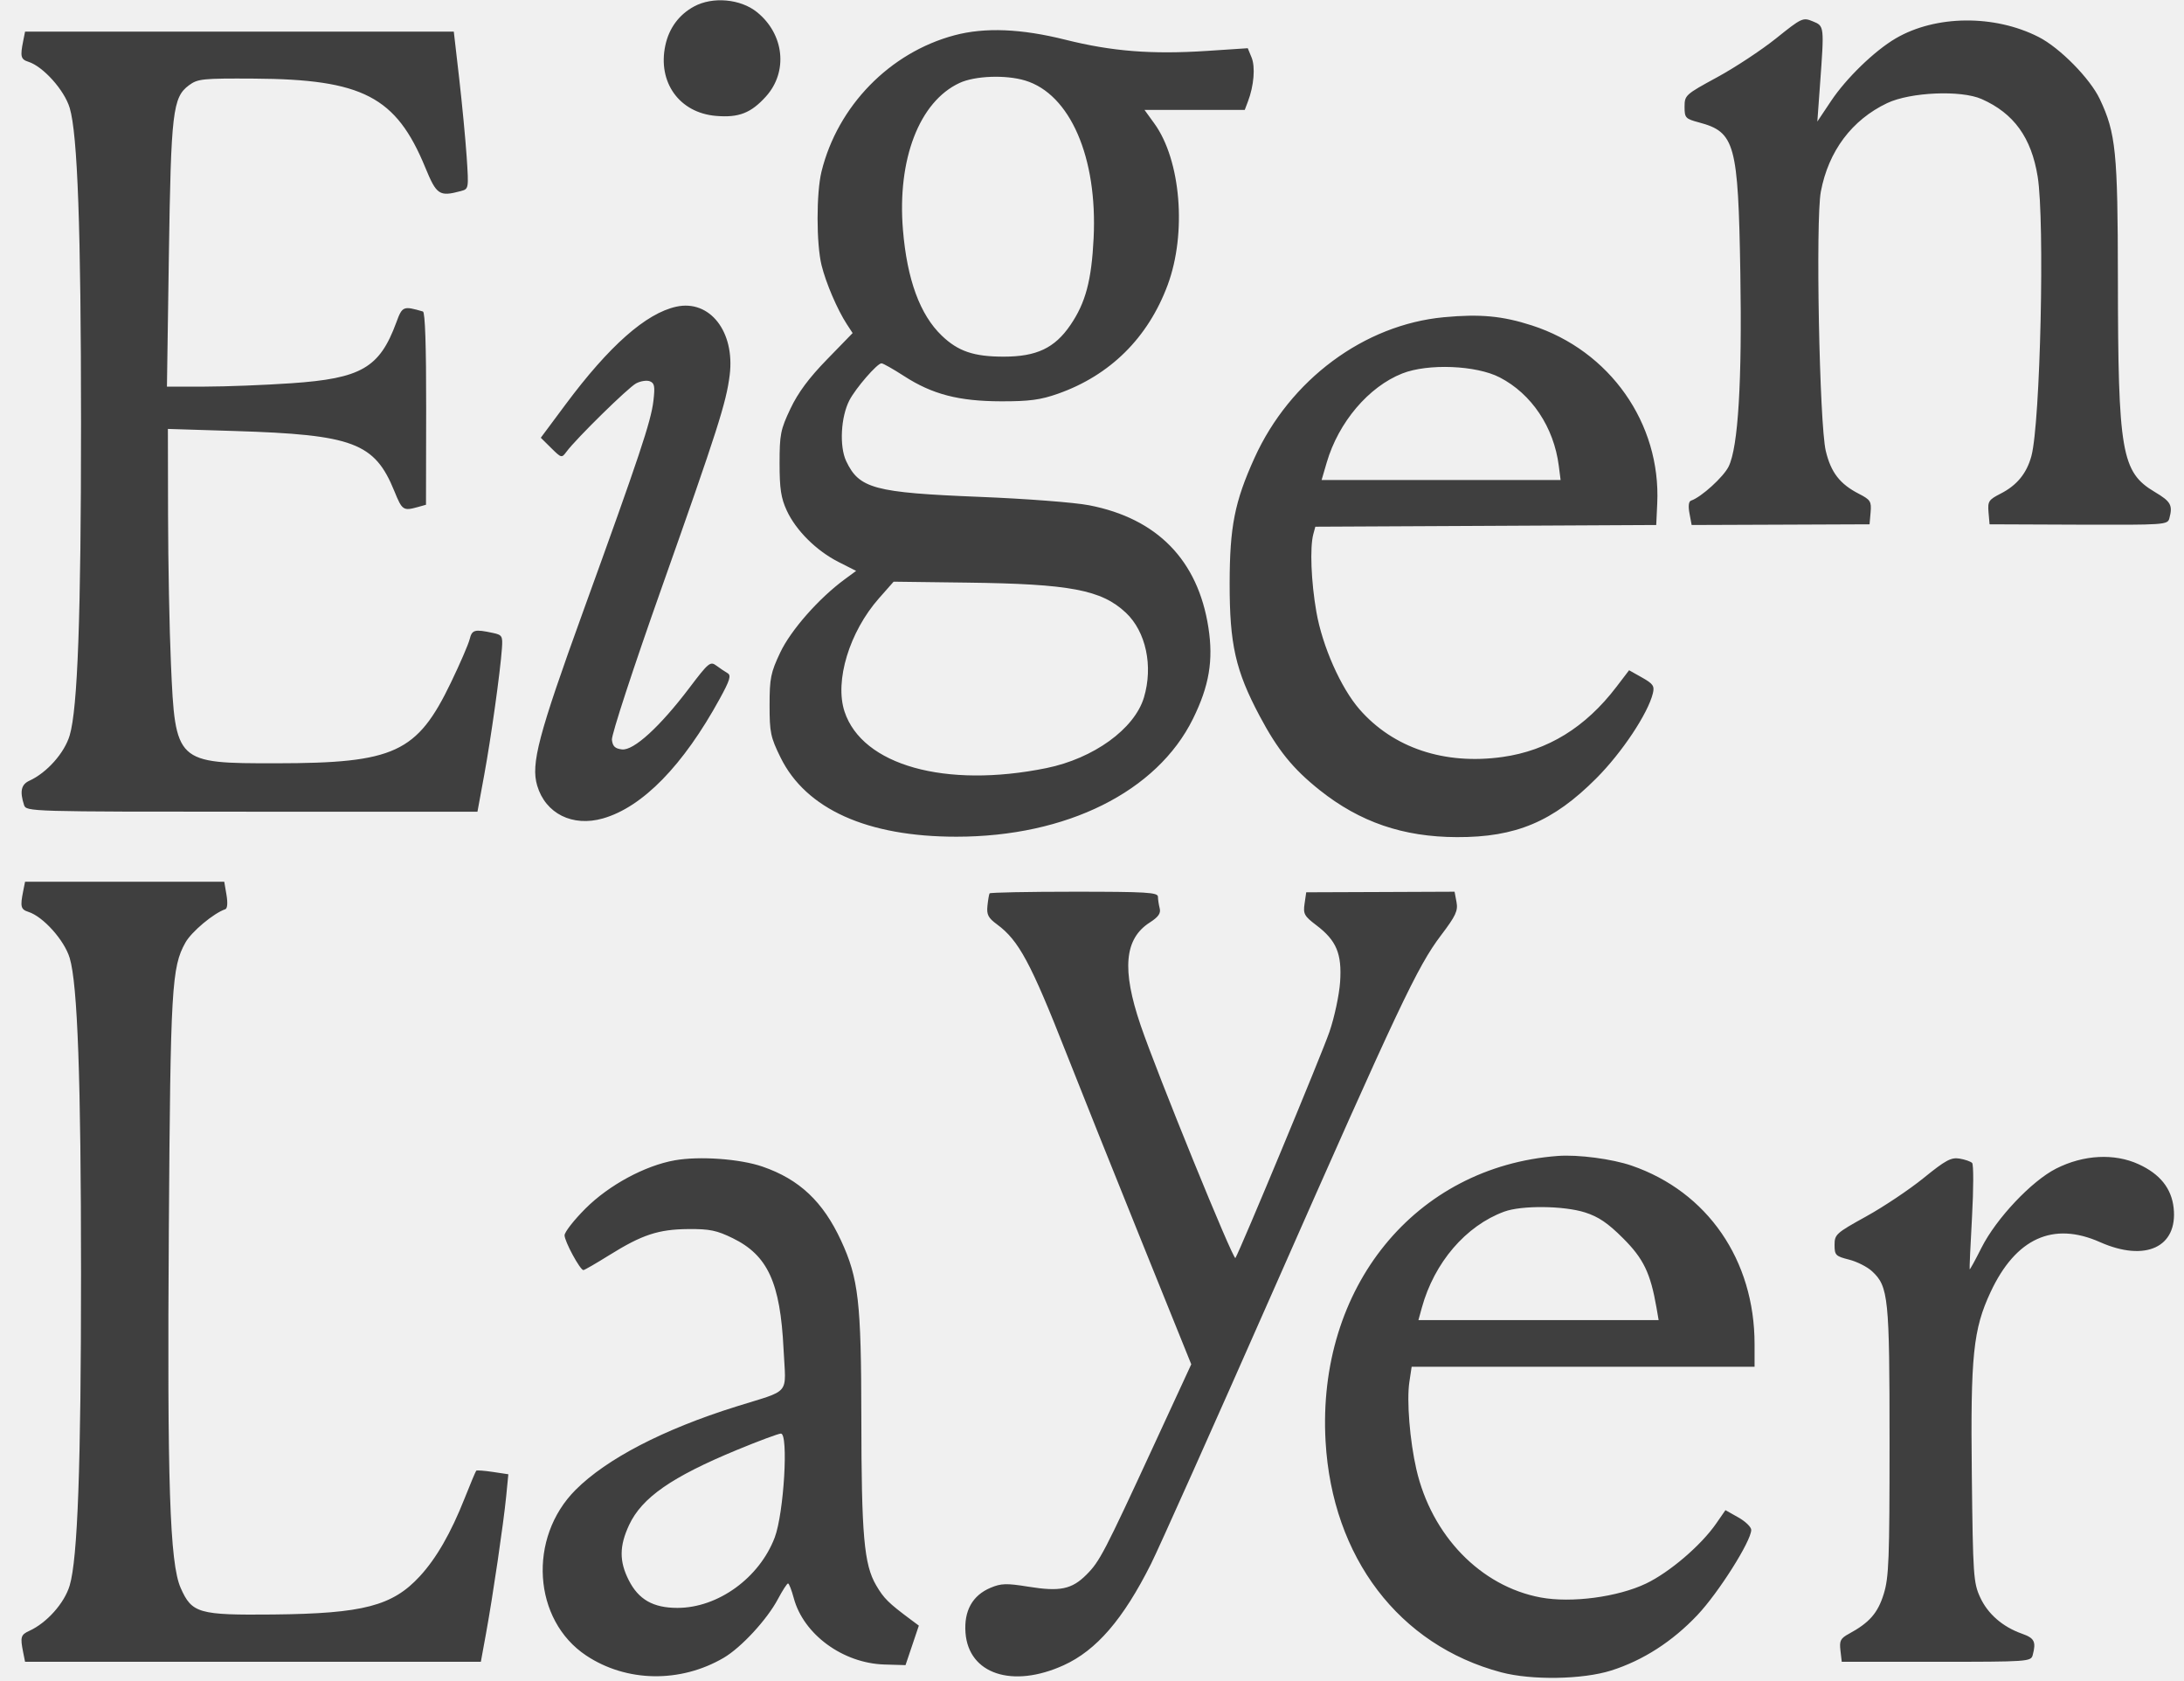
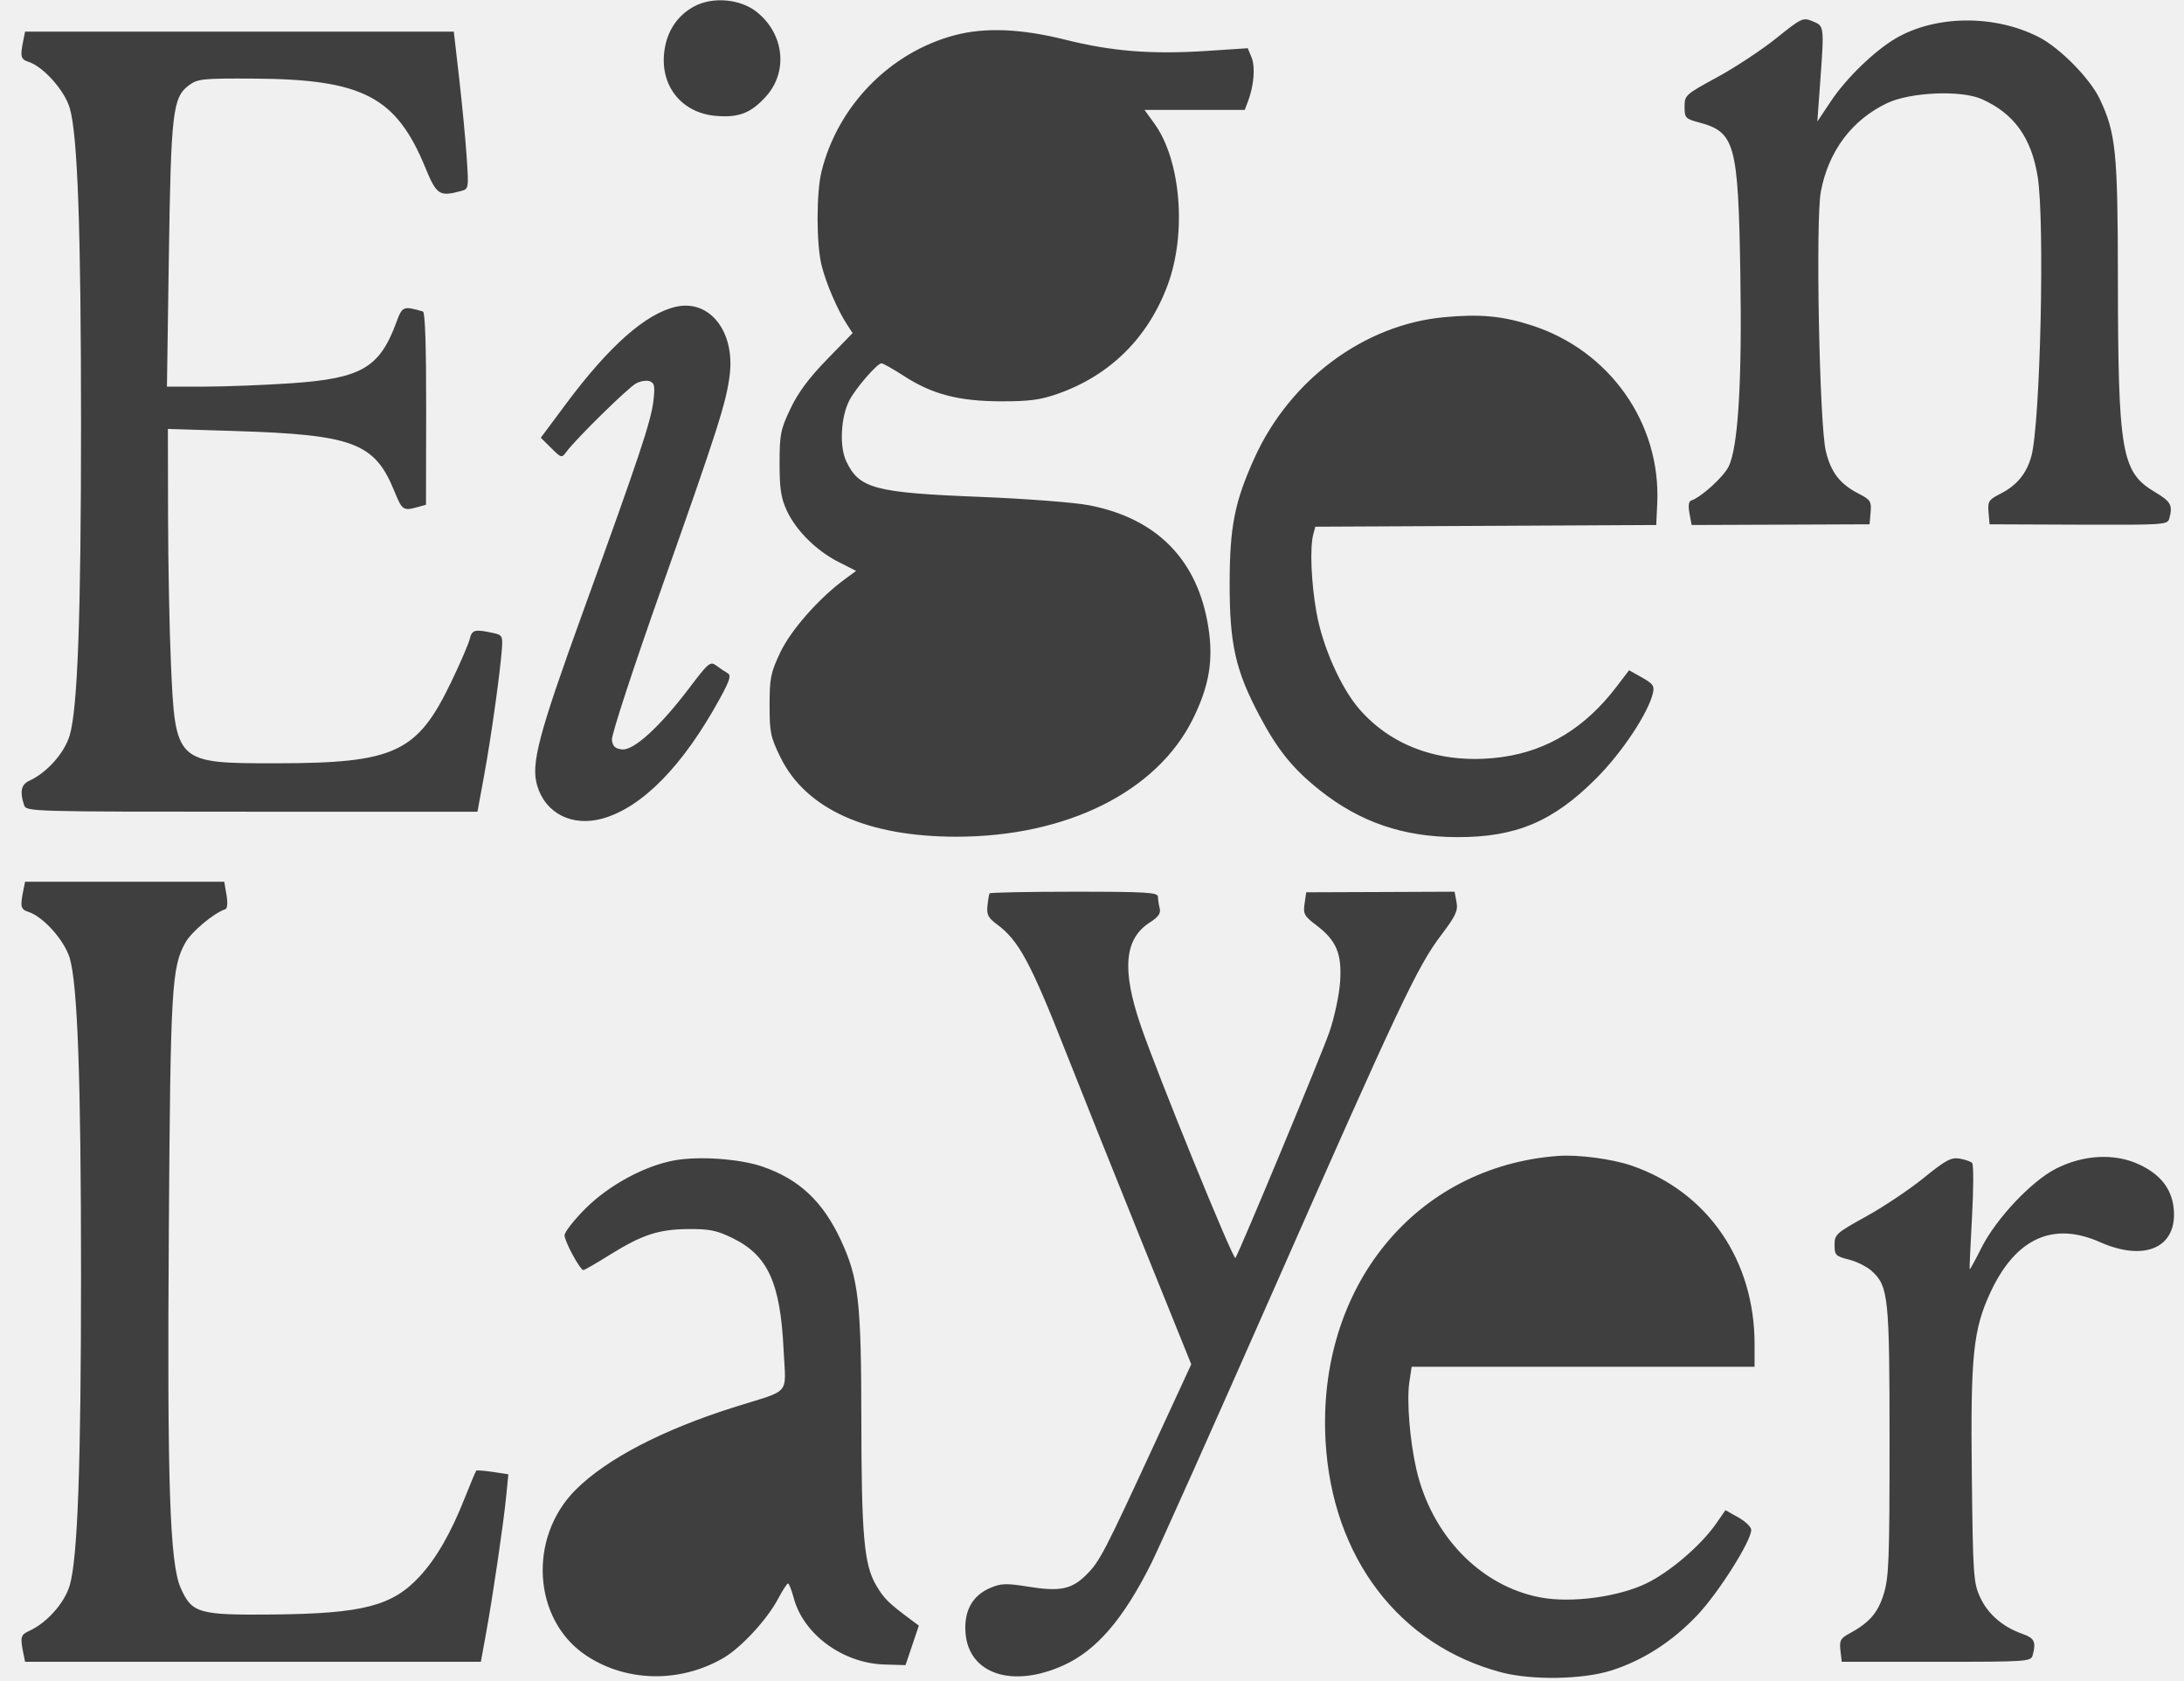
<svg xmlns="http://www.w3.org/2000/svg" width="78" height="60" viewBox="0 0 78 60" fill="none">
  <g id="Eigen Layer" clipPath="url(#clip0_188_189)">
-     <path id="Vector" fill-rule="evenodd" clip-rule="evenodd" d="M24.786 0.232C24.249 0.524 23.895 1.004 23.763 1.617C23.478 2.937 24.263 4.031 25.574 4.139C26.388 4.207 26.82 4.038 27.355 3.446C28.152 2.563 28.01 1.221 27.036 0.434C26.448 -0.041 25.452 -0.13 24.786 0.232ZM63.431 1.371C62.91 1.788 61.962 2.414 61.324 2.76C60.194 3.374 60.164 3.401 60.163 3.812C60.163 4.209 60.193 4.242 60.678 4.372C61.967 4.717 62.078 5.123 62.155 9.76C62.219 13.627 62.078 15.968 61.737 16.66C61.554 17.032 60.756 17.757 60.397 17.876C60.309 17.905 60.289 18.068 60.339 18.335L60.416 18.748L63.593 18.736L66.77 18.723L66.807 18.295C66.84 17.905 66.803 17.846 66.39 17.634C65.711 17.286 65.391 16.873 65.207 16.106C64.978 15.156 64.839 7.853 65.03 6.843C65.304 5.394 66.139 4.281 67.399 3.682C68.228 3.289 70.035 3.211 70.773 3.537C71.923 4.046 72.549 4.912 72.774 6.307C73.032 7.899 72.87 15.097 72.55 16.285C72.384 16.901 72.033 17.331 71.454 17.626C71.022 17.847 70.986 17.902 71.019 18.295L71.056 18.723L74.234 18.736C77.317 18.747 77.415 18.741 77.477 18.51C77.603 18.04 77.531 17.91 76.959 17.57C75.766 16.862 75.645 16.165 75.639 9.938C75.635 5.429 75.566 4.75 74.993 3.538C74.644 2.802 73.567 1.708 72.81 1.322C71.231 0.516 69.129 0.537 67.704 1.371C66.948 1.814 65.941 2.789 65.396 3.605L64.905 4.34L65 3.032C65.154 0.911 65.156 0.932 64.74 0.761C64.389 0.617 64.347 0.636 63.431 1.371ZM0.827 1.471C0.717 2.019 0.743 2.12 1.014 2.206C1.541 2.373 2.298 3.218 2.489 3.852C2.771 4.788 2.893 8.182 2.894 15.117C2.894 21.988 2.773 25.316 2.488 26.264C2.3 26.891 1.672 27.596 1.049 27.88C0.756 28.013 0.701 28.262 0.859 28.748C0.936 28.983 1.042 28.986 8.994 28.986H17.052L17.293 27.676C17.538 26.341 17.865 24.01 17.926 23.154C17.957 22.712 17.935 22.673 17.603 22.602C16.949 22.462 16.858 22.487 16.774 22.825C16.73 23.005 16.428 23.703 16.104 24.375C14.897 26.882 14.092 27.254 9.865 27.257C6.274 27.26 6.261 27.248 6.105 23.706C6.051 22.485 6.005 20.098 6.002 18.402L5.996 15.317L8.37 15.391C12.619 15.522 13.382 15.81 14.086 17.543C14.362 18.223 14.403 18.251 14.921 18.107L15.214 18.025L15.22 14.592C15.223 12.375 15.183 11.147 15.105 11.124C14.4 10.919 14.368 10.932 14.153 11.517C13.555 13.138 12.902 13.515 10.401 13.686C9.452 13.751 8.065 13.805 7.318 13.806L5.962 13.807L6.031 9.135C6.107 3.999 6.168 3.476 6.749 3.045C7.061 2.814 7.231 2.796 9.071 2.807C12.95 2.829 14.148 3.451 15.188 5.98C15.592 6.963 15.691 7.029 16.459 6.823C16.741 6.748 16.742 6.737 16.667 5.605C16.625 4.976 16.504 3.712 16.399 2.795L16.207 1.129H8.551H0.895L0.827 1.471ZM34.092 1.259C31.781 1.873 29.916 3.783 29.339 6.129C29.152 6.887 29.153 8.709 29.341 9.471C29.497 10.105 29.904 11.054 30.24 11.571L30.451 11.894L29.534 12.837C28.89 13.498 28.5 14.023 28.229 14.597C27.876 15.341 27.842 15.516 27.842 16.545C27.842 17.451 27.893 17.787 28.098 18.23C28.427 18.943 29.157 19.668 29.949 20.069L30.576 20.387L30.161 20.692C29.238 21.372 28.244 22.503 27.865 23.302C27.526 24.02 27.485 24.219 27.485 25.179C27.484 26.153 27.521 26.326 27.876 27.049C28.784 28.893 30.971 29.879 34.157 29.879C38.095 29.879 41.323 28.271 42.606 25.669C43.185 24.495 43.34 23.581 43.157 22.408C42.785 20.006 41.33 18.515 38.901 18.044C38.377 17.942 36.642 17.809 34.984 17.743C31.224 17.592 30.687 17.449 30.222 16.469C29.973 15.944 30.028 14.89 30.335 14.296C30.561 13.86 31.329 12.974 31.482 12.974C31.538 12.974 31.902 13.18 32.292 13.432C33.298 14.082 34.244 14.328 35.758 14.331C36.76 14.333 37.162 14.279 37.782 14.061C39.646 13.405 41.002 12.062 41.702 10.178C42.389 8.327 42.174 5.719 41.227 4.411L40.876 3.926H42.665H44.455L44.57 3.622C44.783 3.063 44.838 2.387 44.699 2.052L44.563 1.722L43.107 1.818C41.133 1.947 39.711 1.835 38.051 1.419C36.472 1.023 35.176 0.971 34.092 1.259ZM34.27 2.962C32.834 3.628 32.04 5.689 32.248 8.206C32.395 9.983 32.856 11.24 33.635 11.986C34.219 12.546 34.779 12.736 35.846 12.736C37.02 12.736 37.667 12.43 38.227 11.61C38.77 10.816 38.983 10.021 39.058 8.504C39.2 5.618 38.216 3.356 36.608 2.874C35.913 2.666 34.82 2.707 34.27 2.962ZM24.151 10.952C23.069 11.19 21.755 12.351 20.195 14.448L19.314 15.632L19.685 15.999C20.05 16.36 20.06 16.363 20.233 16.129C20.575 15.666 22.431 13.844 22.716 13.692C22.874 13.607 23.095 13.573 23.207 13.615C23.376 13.68 23.397 13.796 23.336 14.316C23.249 15.051 22.844 16.265 20.828 21.83C19.224 26.258 18.954 27.283 19.186 28.057C19.485 29.057 20.448 29.536 21.534 29.226C22.951 28.821 24.4 27.336 25.705 24.953C26.067 24.293 26.121 24.117 25.985 24.039C25.893 23.986 25.713 23.865 25.585 23.77C25.368 23.608 25.306 23.659 24.62 24.565C23.572 25.95 22.631 26.809 22.215 26.762C21.966 26.733 21.881 26.652 21.854 26.418C21.834 26.247 22.617 23.853 23.627 21.001C25.626 15.352 25.938 14.379 26.06 13.396C26.254 11.845 25.351 10.688 24.151 10.952ZM51.568 11.328C48.717 11.595 46.069 13.562 44.804 16.351C44.095 17.916 43.919 18.802 43.916 20.831C43.913 23.004 44.125 23.946 44.986 25.566C45.634 26.787 46.174 27.453 47.132 28.216C48.569 29.359 50.112 29.888 52.033 29.894C54.136 29.902 55.468 29.341 57.008 27.797C57.925 26.879 58.857 25.478 59.032 24.756C59.094 24.497 59.039 24.417 58.643 24.194L58.182 23.935L57.73 24.527C56.625 25.976 55.276 26.806 53.66 27.032C51.59 27.322 49.759 26.711 48.554 25.33C47.886 24.564 47.227 23.076 47.013 21.849C46.825 20.774 46.777 19.55 46.904 19.076L46.976 18.809L53.063 18.779L59.151 18.748L59.187 17.979C59.321 15.116 57.494 12.521 54.71 11.621C53.657 11.281 52.863 11.207 51.568 11.328ZM50.08 13.337C48.879 13.812 47.805 15.077 47.383 16.516L47.2 17.141H51.468H55.736L55.671 16.635C55.495 15.254 54.699 14.064 53.561 13.477C52.721 13.043 50.997 12.974 50.08 13.337ZM31.39 21.367C30.334 22.566 29.802 24.319 30.162 25.411C30.795 27.328 33.761 28.16 37.365 27.43C39.055 27.088 40.518 26.03 40.855 24.907C41.19 23.787 40.927 22.553 40.208 21.879C39.336 21.062 38.219 20.851 34.521 20.805L31.915 20.772L31.39 21.367ZM0.827 31.828C0.717 32.376 0.743 32.477 1.014 32.563C1.541 32.73 2.298 33.575 2.489 34.209C2.771 35.145 2.893 38.539 2.894 45.474C2.894 52.345 2.773 55.673 2.488 56.621C2.3 57.248 1.672 57.953 1.049 58.237C0.741 58.377 0.718 58.457 0.827 59.001L0.895 59.343H9.034H17.173L17.358 58.331C17.604 56.983 17.981 54.415 18.078 53.435L18.155 52.646L17.601 52.563C17.296 52.517 17.029 52.497 17.008 52.519C16.987 52.54 16.8 52.986 16.592 53.51C16.103 54.745 15.585 55.646 14.994 56.288C14.018 57.348 12.97 57.621 9.757 57.654C7.094 57.68 6.853 57.611 6.453 56.707C6.062 55.824 5.968 52.973 6.03 43.867C6.088 35.267 6.131 34.534 6.623 33.658C6.841 33.269 7.635 32.606 8.046 32.469C8.121 32.444 8.138 32.246 8.089 31.957L8.009 31.486H4.452H0.895L0.827 31.828ZM35.342 31.903C35.322 31.935 35.288 32.135 35.266 32.345C35.233 32.662 35.292 32.778 35.609 33.011C36.385 33.584 36.808 34.369 38.083 37.61C38.561 38.825 39.76 41.822 40.748 44.269L42.545 48.719L41.219 51.59C39.435 55.452 39.276 55.757 38.802 56.232C38.278 56.756 37.857 56.843 36.728 56.661C35.943 56.535 35.757 56.54 35.374 56.701C34.73 56.973 34.424 57.522 34.482 58.304C34.591 59.782 36.159 60.3 37.991 59.465C39.161 58.931 40.113 57.826 41.104 55.854C41.378 55.31 43.343 50.917 45.471 46.092C49.968 35.898 50.621 34.514 51.464 33.401C51.993 32.703 52.077 32.523 52.018 32.211L51.949 31.843L49.3 31.854L46.651 31.864L46.592 32.27C46.538 32.634 46.581 32.714 47.008 33.037C47.73 33.583 47.929 34.055 47.861 35.066C47.829 35.529 47.658 36.331 47.479 36.851C47.204 37.649 44.309 44.611 44.122 44.923C44.053 45.037 41.32 38.327 40.734 36.605C40.058 34.621 40.157 33.523 41.063 32.943C41.371 32.745 41.463 32.615 41.418 32.438C41.384 32.307 41.356 32.12 41.355 32.022C41.354 31.868 40.941 31.843 38.366 31.843C36.723 31.843 35.362 31.87 35.342 31.903ZM55.639 41.279C50.538 41.661 47.029 45.973 47.342 51.473C47.578 55.614 49.965 58.751 53.615 59.719C54.701 60.007 56.524 59.977 57.544 59.654C58.679 59.294 59.728 58.62 60.622 57.674C61.377 56.876 62.544 55.029 62.544 54.633C62.544 54.53 62.337 54.33 62.083 54.187L61.623 53.928L61.289 54.41C60.75 55.187 59.626 56.148 58.787 56.549C57.774 57.032 56.122 57.25 55.024 57.046C52.883 56.648 51.128 54.838 50.584 52.467C50.35 51.449 50.235 50.015 50.334 49.355L50.416 48.807H56.539H62.663V47.996C62.663 44.998 60.982 42.558 58.273 41.625C57.577 41.385 56.359 41.225 55.639 41.279ZM24.099 41.435C23.035 41.624 21.748 42.319 20.907 43.16C20.498 43.569 20.163 43.998 20.163 44.113C20.163 44.331 20.718 45.355 20.836 45.355C20.874 45.355 21.288 45.116 21.758 44.823C22.932 44.091 23.512 43.9 24.581 43.89C25.342 43.884 25.597 43.936 26.167 44.215C27.421 44.828 27.867 45.801 27.984 48.177C28.067 49.861 28.281 49.604 26.279 50.232C23.684 51.046 21.666 52.094 20.557 53.203C18.844 54.917 19.032 57.856 20.937 59.12C22.374 60.075 24.297 60.106 25.844 59.202C26.471 58.835 27.396 57.834 27.784 57.101C27.947 56.796 28.108 56.545 28.144 56.545C28.18 56.545 28.271 56.78 28.348 57.066C28.695 58.365 30.104 59.397 31.591 59.44L32.34 59.462L32.578 58.757L32.816 58.051L32.531 57.839C31.728 57.241 31.567 57.082 31.292 56.613C30.857 55.871 30.766 54.839 30.762 50.618C30.758 46.489 30.662 45.653 30.038 44.302C29.393 42.908 28.549 42.113 27.23 41.659C26.425 41.382 24.982 41.279 24.099 41.435ZM68.704 42.064C68.197 42.476 67.272 43.095 66.651 43.438C65.576 44.032 65.52 44.082 65.52 44.456C65.52 44.822 65.558 44.86 66.034 44.98C66.317 45.051 66.689 45.239 66.86 45.398C67.444 45.939 67.484 46.333 67.484 51.486C67.484 55.688 67.46 56.327 67.276 56.922C67.065 57.602 66.766 57.945 66.033 58.343C65.732 58.507 65.689 58.59 65.73 58.938L65.777 59.343H69.154C72.431 59.343 72.534 59.336 72.596 59.105C72.724 58.627 72.66 58.497 72.217 58.341C71.522 58.096 70.991 57.634 70.717 57.035C70.481 56.52 70.462 56.251 70.422 52.664C70.374 48.399 70.47 47.471 71.094 46.136C71.991 44.219 73.324 43.612 74.999 44.356C76.621 45.076 77.783 44.536 77.63 43.134C77.553 42.436 77.143 41.924 76.38 41.575C75.512 41.177 74.413 41.235 73.434 41.73C72.556 42.175 71.296 43.51 70.769 44.554C70.547 44.996 70.356 45.344 70.345 45.327C70.335 45.309 70.372 44.47 70.429 43.462C70.485 42.453 70.487 41.583 70.433 41.529C70.378 41.475 70.175 41.405 69.981 41.373C69.683 41.324 69.482 41.432 68.704 42.064ZM53.721 43.268C52.351 43.772 51.225 45.085 50.781 46.694L50.658 47.141H54.948H59.237L59.16 46.694C58.945 45.462 58.698 44.948 57.967 44.219C57.423 43.675 57.09 43.45 56.608 43.296C55.846 43.054 54.342 43.039 53.721 43.268ZM26.332 51.772C23.985 52.742 22.924 53.48 22.466 54.462C22.117 55.212 22.114 55.756 22.455 56.428C22.806 57.122 23.327 57.418 24.196 57.418C25.643 57.418 27.122 56.346 27.669 54.903C27.997 54.035 28.166 51.185 27.889 51.193C27.797 51.196 27.097 51.456 26.332 51.772Z" fill="#3F3F3F" />
+     <path id="Vector" fillRule="evenodd" clip-rule="evenodd" d="M24.786 0.232C24.249 0.524 23.895 1.004 23.763 1.617C23.478 2.937 24.263 4.031 25.574 4.139C26.388 4.207 26.82 4.038 27.355 3.446C28.152 2.563 28.01 1.221 27.036 0.434C26.448 -0.041 25.452 -0.13 24.786 0.232ZM63.431 1.371C62.91 1.788 61.962 2.414 61.324 2.76C60.194 3.374 60.164 3.401 60.163 3.812C60.163 4.209 60.193 4.242 60.678 4.372C61.967 4.717 62.078 5.123 62.155 9.76C62.219 13.627 62.078 15.968 61.737 16.66C61.554 17.032 60.756 17.757 60.397 17.876C60.309 17.905 60.289 18.068 60.339 18.335L60.416 18.748L63.593 18.736L66.77 18.723L66.807 18.295C66.84 17.905 66.803 17.846 66.39 17.634C65.711 17.286 65.391 16.873 65.207 16.106C64.978 15.156 64.839 7.853 65.03 6.843C65.304 5.394 66.139 4.281 67.399 3.682C68.228 3.289 70.035 3.211 70.773 3.537C71.923 4.046 72.549 4.912 72.774 6.307C73.032 7.899 72.87 15.097 72.55 16.285C72.384 16.901 72.033 17.331 71.454 17.626C71.022 17.847 70.986 17.902 71.019 18.295L71.056 18.723L74.234 18.736C77.317 18.747 77.415 18.741 77.477 18.51C77.603 18.04 77.531 17.91 76.959 17.57C75.766 16.862 75.645 16.165 75.639 9.938C75.635 5.429 75.566 4.75 74.993 3.538C74.644 2.802 73.567 1.708 72.81 1.322C71.231 0.516 69.129 0.537 67.704 1.371C66.948 1.814 65.941 2.789 65.396 3.605L64.905 4.34L65 3.032C65.154 0.911 65.156 0.932 64.74 0.761C64.389 0.617 64.347 0.636 63.431 1.371ZM0.827 1.471C0.717 2.019 0.743 2.12 1.014 2.206C1.541 2.373 2.298 3.218 2.489 3.852C2.771 4.788 2.893 8.182 2.894 15.117C2.894 21.988 2.773 25.316 2.488 26.264C2.3 26.891 1.672 27.596 1.049 27.88C0.756 28.013 0.701 28.262 0.859 28.748C0.936 28.983 1.042 28.986 8.994 28.986H17.052L17.293 27.676C17.538 26.341 17.865 24.01 17.926 23.154C17.957 22.712 17.935 22.673 17.603 22.602C16.949 22.462 16.858 22.487 16.774 22.825C16.73 23.005 16.428 23.703 16.104 24.375C14.897 26.882 14.092 27.254 9.865 27.257C6.274 27.26 6.261 27.248 6.105 23.706C6.051 22.485 6.005 20.098 6.002 18.402L5.996 15.317L8.37 15.391C12.619 15.522 13.382 15.81 14.086 17.543C14.362 18.223 14.403 18.251 14.921 18.107L15.214 18.025L15.22 14.592C15.223 12.375 15.183 11.147 15.105 11.124C14.4 10.919 14.368 10.932 14.153 11.517C13.555 13.138 12.902 13.515 10.401 13.686C9.452 13.751 8.065 13.805 7.318 13.806L5.962 13.807L6.031 9.135C6.107 3.999 6.168 3.476 6.749 3.045C7.061 2.814 7.231 2.796 9.071 2.807C12.95 2.829 14.148 3.451 15.188 5.98C15.592 6.963 15.691 7.029 16.459 6.823C16.741 6.748 16.742 6.737 16.667 5.605C16.625 4.976 16.504 3.712 16.399 2.795L16.207 1.129H8.551H0.895L0.827 1.471ZM34.092 1.259C31.781 1.873 29.916 3.783 29.339 6.129C29.152 6.887 29.153 8.709 29.341 9.471C29.497 10.105 29.904 11.054 30.24 11.571L30.451 11.894L29.534 12.837C28.89 13.498 28.5 14.023 28.229 14.597C27.876 15.341 27.842 15.516 27.842 16.545C27.842 17.451 27.893 17.787 28.098 18.23C28.427 18.943 29.157 19.668 29.949 20.069L30.576 20.387L30.161 20.692C29.238 21.372 28.244 22.503 27.865 23.302C27.526 24.02 27.485 24.219 27.485 25.179C27.484 26.153 27.521 26.326 27.876 27.049C28.784 28.893 30.971 29.879 34.157 29.879C38.095 29.879 41.323 28.271 42.606 25.669C43.185 24.495 43.34 23.581 43.157 22.408C42.785 20.006 41.33 18.515 38.901 18.044C38.377 17.942 36.642 17.809 34.984 17.743C31.224 17.592 30.687 17.449 30.222 16.469C29.973 15.944 30.028 14.89 30.335 14.296C30.561 13.86 31.329 12.974 31.482 12.974C31.538 12.974 31.902 13.18 32.292 13.432C33.298 14.082 34.244 14.328 35.758 14.331C36.76 14.333 37.162 14.279 37.782 14.061C39.646 13.405 41.002 12.062 41.702 10.178C42.389 8.327 42.174 5.719 41.227 4.411L40.876 3.926H42.665H44.455L44.57 3.622C44.783 3.063 44.838 2.387 44.699 2.052L44.563 1.722L43.107 1.818C41.133 1.947 39.711 1.835 38.051 1.419C36.472 1.023 35.176 0.971 34.092 1.259ZM34.27 2.962C32.834 3.628 32.04 5.689 32.248 8.206C32.395 9.983 32.856 11.24 33.635 11.986C34.219 12.546 34.779 12.736 35.846 12.736C37.02 12.736 37.667 12.43 38.227 11.61C38.77 10.816 38.983 10.021 39.058 8.504C39.2 5.618 38.216 3.356 36.608 2.874C35.913 2.666 34.82 2.707 34.27 2.962ZM24.151 10.952C23.069 11.19 21.755 12.351 20.195 14.448L19.314 15.632L19.685 15.999C20.05 16.36 20.06 16.363 20.233 16.129C20.575 15.666 22.431 13.844 22.716 13.692C22.874 13.607 23.095 13.573 23.207 13.615C23.376 13.68 23.397 13.796 23.336 14.316C23.249 15.051 22.844 16.265 20.828 21.83C19.224 26.258 18.954 27.283 19.186 28.057C19.485 29.057 20.448 29.536 21.534 29.226C22.951 28.821 24.4 27.336 25.705 24.953C26.067 24.293 26.121 24.117 25.985 24.039C25.893 23.986 25.713 23.865 25.585 23.77C25.368 23.608 25.306 23.659 24.62 24.565C23.572 25.95 22.631 26.809 22.215 26.762C21.966 26.733 21.881 26.652 21.854 26.418C21.834 26.247 22.617 23.853 23.627 21.001C25.626 15.352 25.938 14.379 26.06 13.396C26.254 11.845 25.351 10.688 24.151 10.952ZM51.568 11.328C48.717 11.595 46.069 13.562 44.804 16.351C44.095 17.916 43.919 18.802 43.916 20.831C43.913 23.004 44.125 23.946 44.986 25.566C45.634 26.787 46.174 27.453 47.132 28.216C48.569 29.359 50.112 29.888 52.033 29.894C54.136 29.902 55.468 29.341 57.008 27.797C57.925 26.879 58.857 25.478 59.032 24.756C59.094 24.497 59.039 24.417 58.643 24.194L58.182 23.935L57.73 24.527C56.625 25.976 55.276 26.806 53.66 27.032C51.59 27.322 49.759 26.711 48.554 25.33C47.886 24.564 47.227 23.076 47.013 21.849C46.825 20.774 46.777 19.55 46.904 19.076L46.976 18.809L53.063 18.779L59.151 18.748L59.187 17.979C59.321 15.116 57.494 12.521 54.71 11.621C53.657 11.281 52.863 11.207 51.568 11.328ZM50.08 13.337C48.879 13.812 47.805 15.077 47.383 16.516L47.2 17.141H51.468H55.736L55.671 16.635C55.495 15.254 54.699 14.064 53.561 13.477C52.721 13.043 50.997 12.974 50.08 13.337ZM31.39 21.367C30.334 22.566 29.802 24.319 30.162 25.411C30.795 27.328 33.761 28.16 37.365 27.43C39.055 27.088 40.518 26.03 40.855 24.907C41.19 23.787 40.927 22.553 40.208 21.879C39.336 21.062 38.219 20.851 34.521 20.805L31.915 20.772L31.39 21.367ZM0.827 31.828C0.717 32.376 0.743 32.477 1.014 32.563C1.541 32.73 2.298 33.575 2.489 34.209C2.771 35.145 2.893 38.539 2.894 45.474C2.894 52.345 2.773 55.673 2.488 56.621C2.3 57.248 1.672 57.953 1.049 58.237C0.741 58.377 0.718 58.457 0.827 59.001L0.895 59.343H9.034H17.173L17.358 58.331C17.604 56.983 17.981 54.415 18.078 53.435L18.155 52.646L17.601 52.563C17.296 52.517 17.029 52.497 17.008 52.519C16.987 52.54 16.8 52.986 16.592 53.51C16.103 54.745 15.585 55.646 14.994 56.288C14.018 57.348 12.97 57.621 9.757 57.654C7.094 57.68 6.853 57.611 6.453 56.707C6.062 55.824 5.968 52.973 6.03 43.867C6.088 35.267 6.131 34.534 6.623 33.658C6.841 33.269 7.635 32.606 8.046 32.469C8.121 32.444 8.138 32.246 8.089 31.957L8.009 31.486H4.452H0.895L0.827 31.828ZM35.342 31.903C35.322 31.935 35.288 32.135 35.266 32.345C35.233 32.662 35.292 32.778 35.609 33.011C36.385 33.584 36.808 34.369 38.083 37.61C38.561 38.825 39.76 41.822 40.748 44.269L42.545 48.719L41.219 51.59C39.435 55.452 39.276 55.757 38.802 56.232C38.278 56.756 37.857 56.843 36.728 56.661C35.943 56.535 35.757 56.54 35.374 56.701C34.73 56.973 34.424 57.522 34.482 58.304C34.591 59.782 36.159 60.3 37.991 59.465C39.161 58.931 40.113 57.826 41.104 55.854C41.378 55.31 43.343 50.917 45.471 46.092C49.968 35.898 50.621 34.514 51.464 33.401C51.993 32.703 52.077 32.523 52.018 32.211L51.949 31.843L49.3 31.854L46.651 31.864L46.592 32.27C46.538 32.634 46.581 32.714 47.008 33.037C47.73 33.583 47.929 34.055 47.861 35.066C47.829 35.529 47.658 36.331 47.479 36.851C47.204 37.649 44.309 44.611 44.122 44.923C44.053 45.037 41.32 38.327 40.734 36.605C40.058 34.621 40.157 33.523 41.063 32.943C41.371 32.745 41.463 32.615 41.418 32.438C41.384 32.307 41.356 32.12 41.355 32.022C41.354 31.868 40.941 31.843 38.366 31.843C36.723 31.843 35.362 31.87 35.342 31.903ZM55.639 41.279C50.538 41.661 47.029 45.973 47.342 51.473C47.578 55.614 49.965 58.751 53.615 59.719C54.701 60.007 56.524 59.977 57.544 59.654C58.679 59.294 59.728 58.62 60.622 57.674C61.377 56.876 62.544 55.029 62.544 54.633C62.544 54.53 62.337 54.33 62.083 54.187L61.623 53.928L61.289 54.41C60.75 55.187 59.626 56.148 58.787 56.549C57.774 57.032 56.122 57.25 55.024 57.046C52.883 56.648 51.128 54.838 50.584 52.467C50.35 51.449 50.235 50.015 50.334 49.355L50.416 48.807H56.539H62.663V47.996C62.663 44.998 60.982 42.558 58.273 41.625C57.577 41.385 56.359 41.225 55.639 41.279ZM24.099 41.435C23.035 41.624 21.748 42.319 20.907 43.16C20.498 43.569 20.163 43.998 20.163 44.113C20.163 44.331 20.718 45.355 20.836 45.355C20.874 45.355 21.288 45.116 21.758 44.823C22.932 44.091 23.512 43.9 24.581 43.89C25.342 43.884 25.597 43.936 26.167 44.215C27.421 44.828 27.867 45.801 27.984 48.177C28.067 49.861 28.281 49.604 26.279 50.232C23.684 51.046 21.666 52.094 20.557 53.203C18.844 54.917 19.032 57.856 20.937 59.12C22.374 60.075 24.297 60.106 25.844 59.202C26.471 58.835 27.396 57.834 27.784 57.101C27.947 56.796 28.108 56.545 28.144 56.545C28.18 56.545 28.271 56.78 28.348 57.066C28.695 58.365 30.104 59.397 31.591 59.44L32.34 59.462L32.578 58.757L32.816 58.051L32.531 57.839C31.728 57.241 31.567 57.082 31.292 56.613C30.857 55.871 30.766 54.839 30.762 50.618C30.758 46.489 30.662 45.653 30.038 44.302C29.393 42.908 28.549 42.113 27.23 41.659C26.425 41.382 24.982 41.279 24.099 41.435ZM68.704 42.064C68.197 42.476 67.272 43.095 66.651 43.438C65.576 44.032 65.52 44.082 65.52 44.456C65.52 44.822 65.558 44.86 66.034 44.98C66.317 45.051 66.689 45.239 66.86 45.398C67.444 45.939 67.484 46.333 67.484 51.486C67.484 55.688 67.46 56.327 67.276 56.922C67.065 57.602 66.766 57.945 66.033 58.343C65.732 58.507 65.689 58.59 65.73 58.938L65.777 59.343H69.154C72.431 59.343 72.534 59.336 72.596 59.105C72.724 58.627 72.66 58.497 72.217 58.341C71.522 58.096 70.991 57.634 70.717 57.035C70.481 56.52 70.462 56.251 70.422 52.664C70.374 48.399 70.47 47.471 71.094 46.136C71.991 44.219 73.324 43.612 74.999 44.356C76.621 45.076 77.783 44.536 77.63 43.134C77.553 42.436 77.143 41.924 76.38 41.575C75.512 41.177 74.413 41.235 73.434 41.73C72.556 42.175 71.296 43.51 70.769 44.554C70.547 44.996 70.356 45.344 70.345 45.327C70.335 45.309 70.372 44.47 70.429 43.462C70.485 42.453 70.487 41.583 70.433 41.529C70.378 41.475 70.175 41.405 69.981 41.373C69.683 41.324 69.482 41.432 68.704 42.064ZM53.721 43.268C52.351 43.772 51.225 45.085 50.781 46.694L50.658 47.141H54.948H59.237L59.16 46.694C58.945 45.462 58.698 44.948 57.967 44.219C57.423 43.675 57.09 43.45 56.608 43.296C55.846 43.054 54.342 43.039 53.721 43.268ZM26.332 51.772C23.985 52.742 22.924 53.48 22.466 54.462C22.117 55.212 22.114 55.756 22.455 56.428C22.806 57.122 23.327 57.418 24.196 57.418C25.643 57.418 27.122 56.346 27.669 54.903C27.997 54.035 28.166 51.185 27.889 51.193C27.797 51.196 27.097 51.456 26.332 51.772Z" fill="#3F3F3F" />
  </g>
  <defs>
    <clipPath id="clip0_188_189">
      <rect width="76.905" height="60" fill="white" transform="translate(0.757812)" />
    </clipPath>
  </defs>
</svg>
